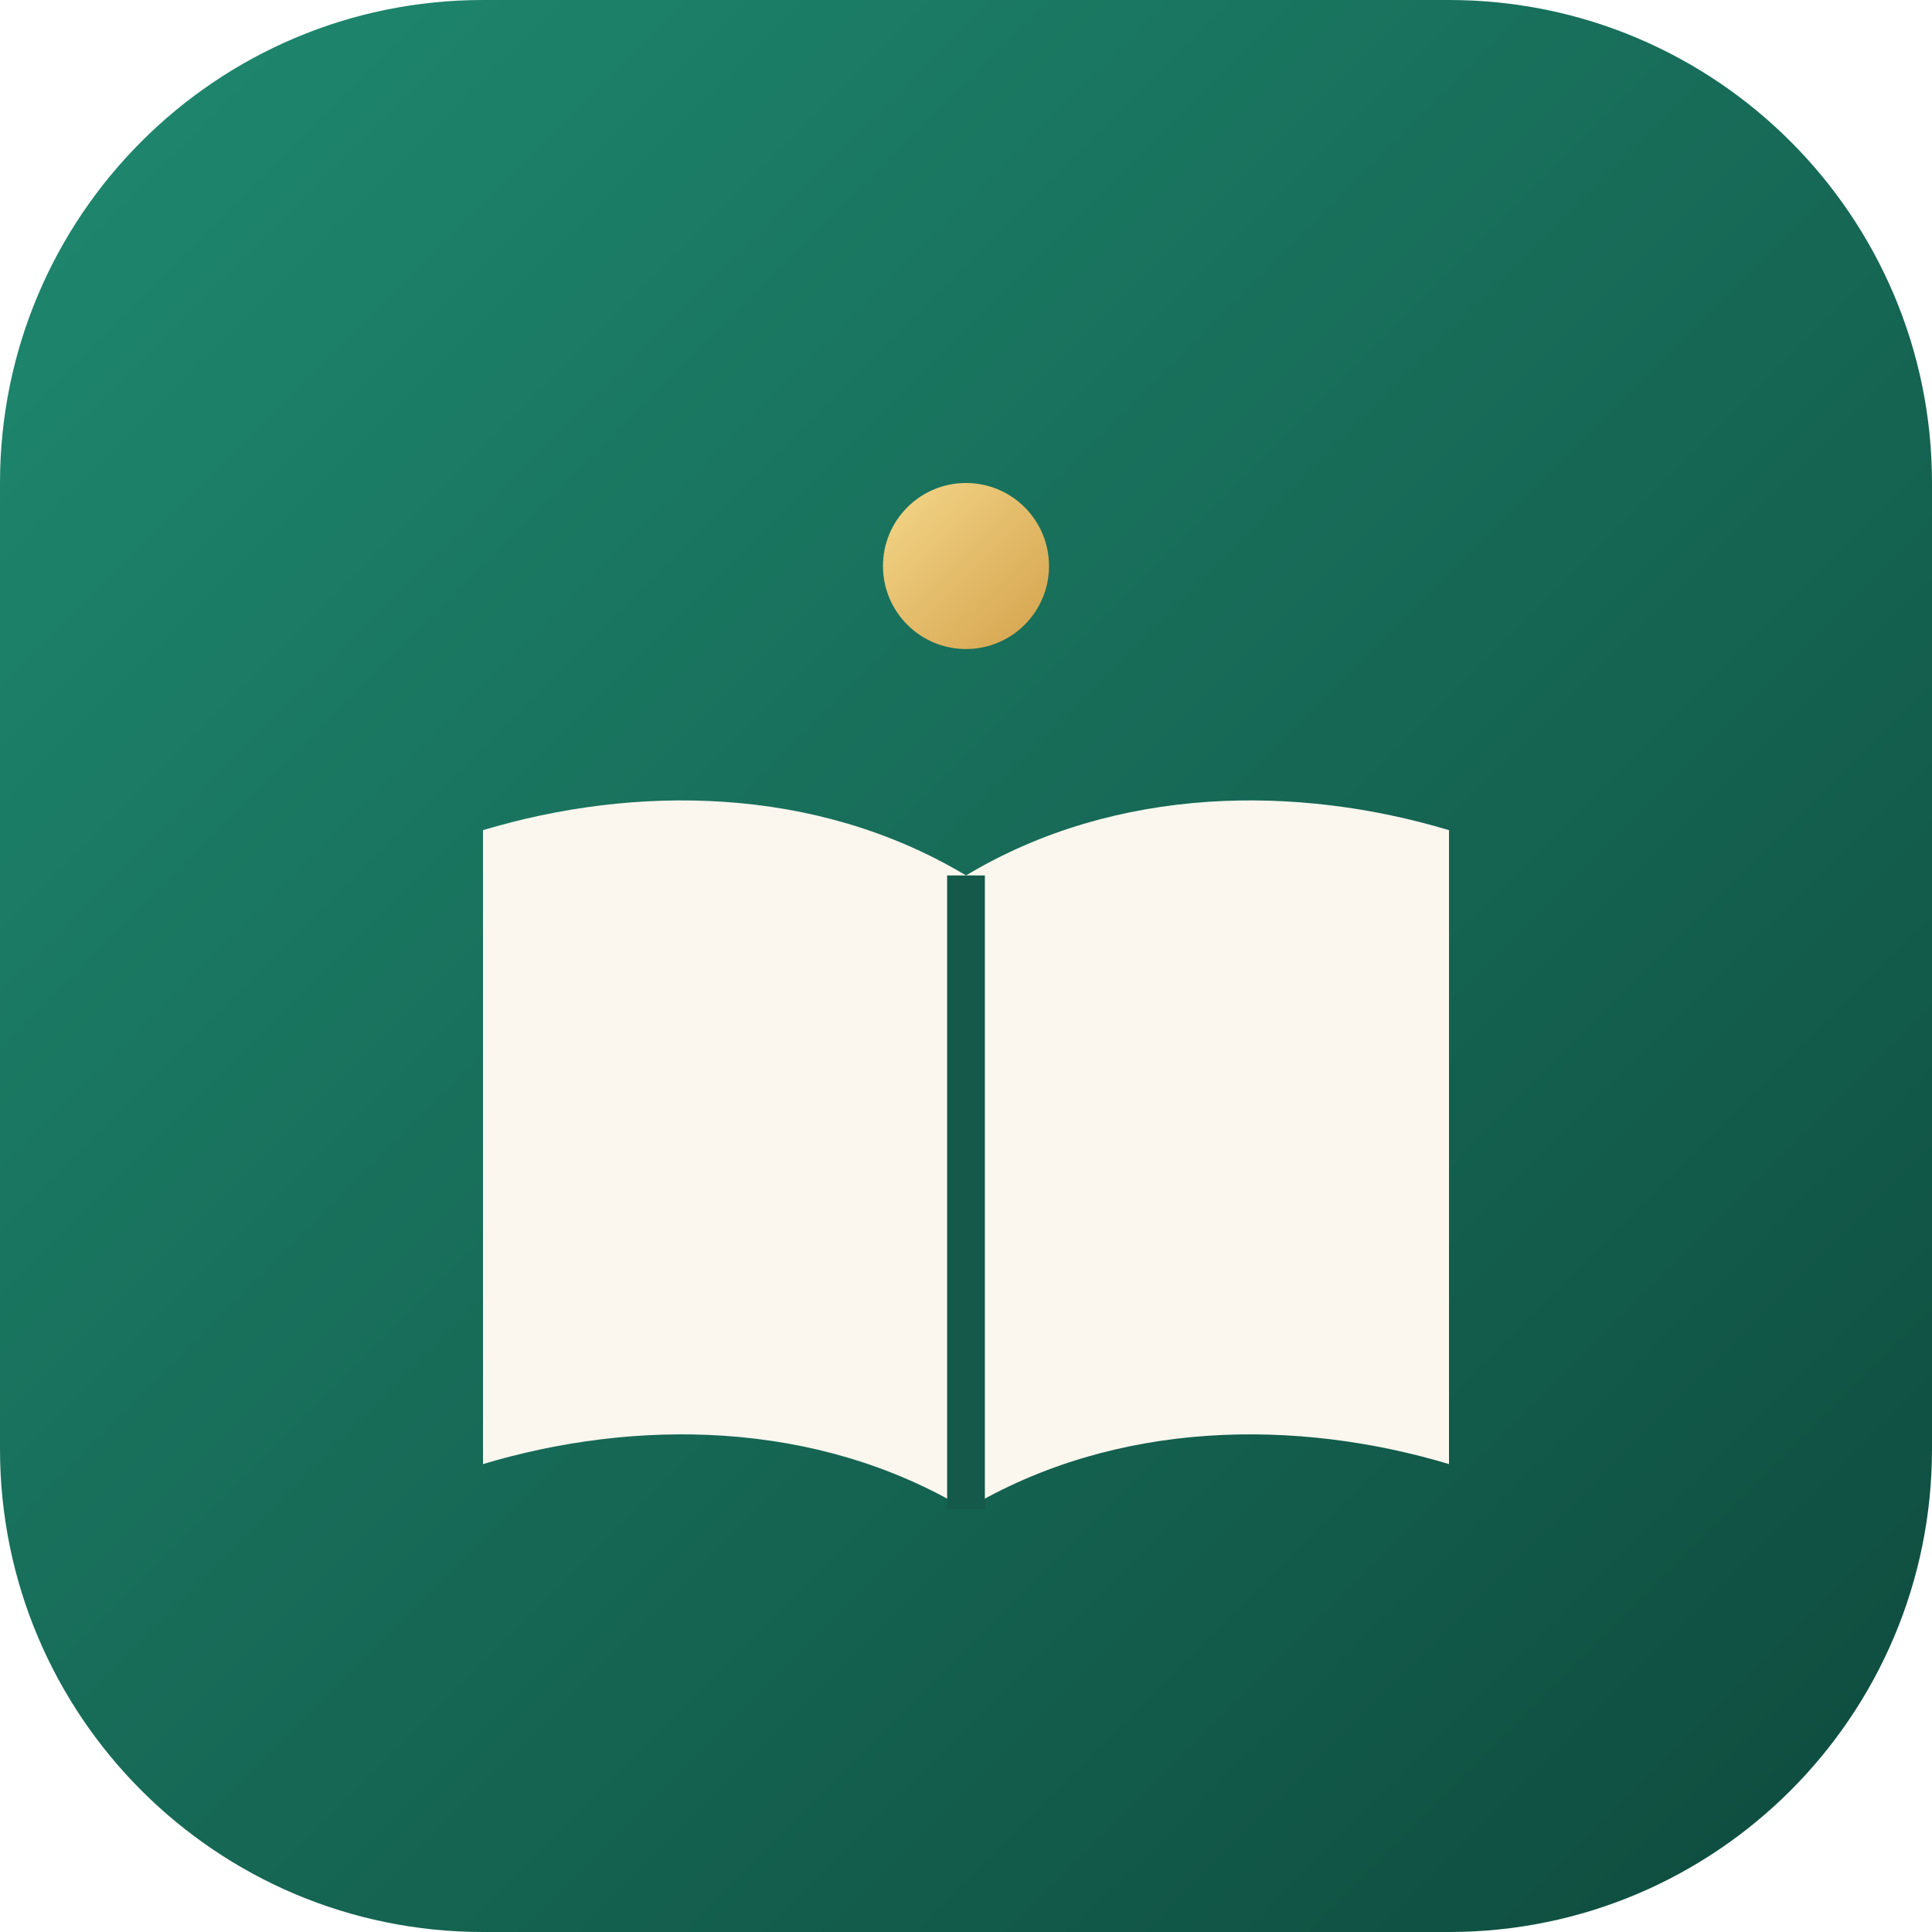
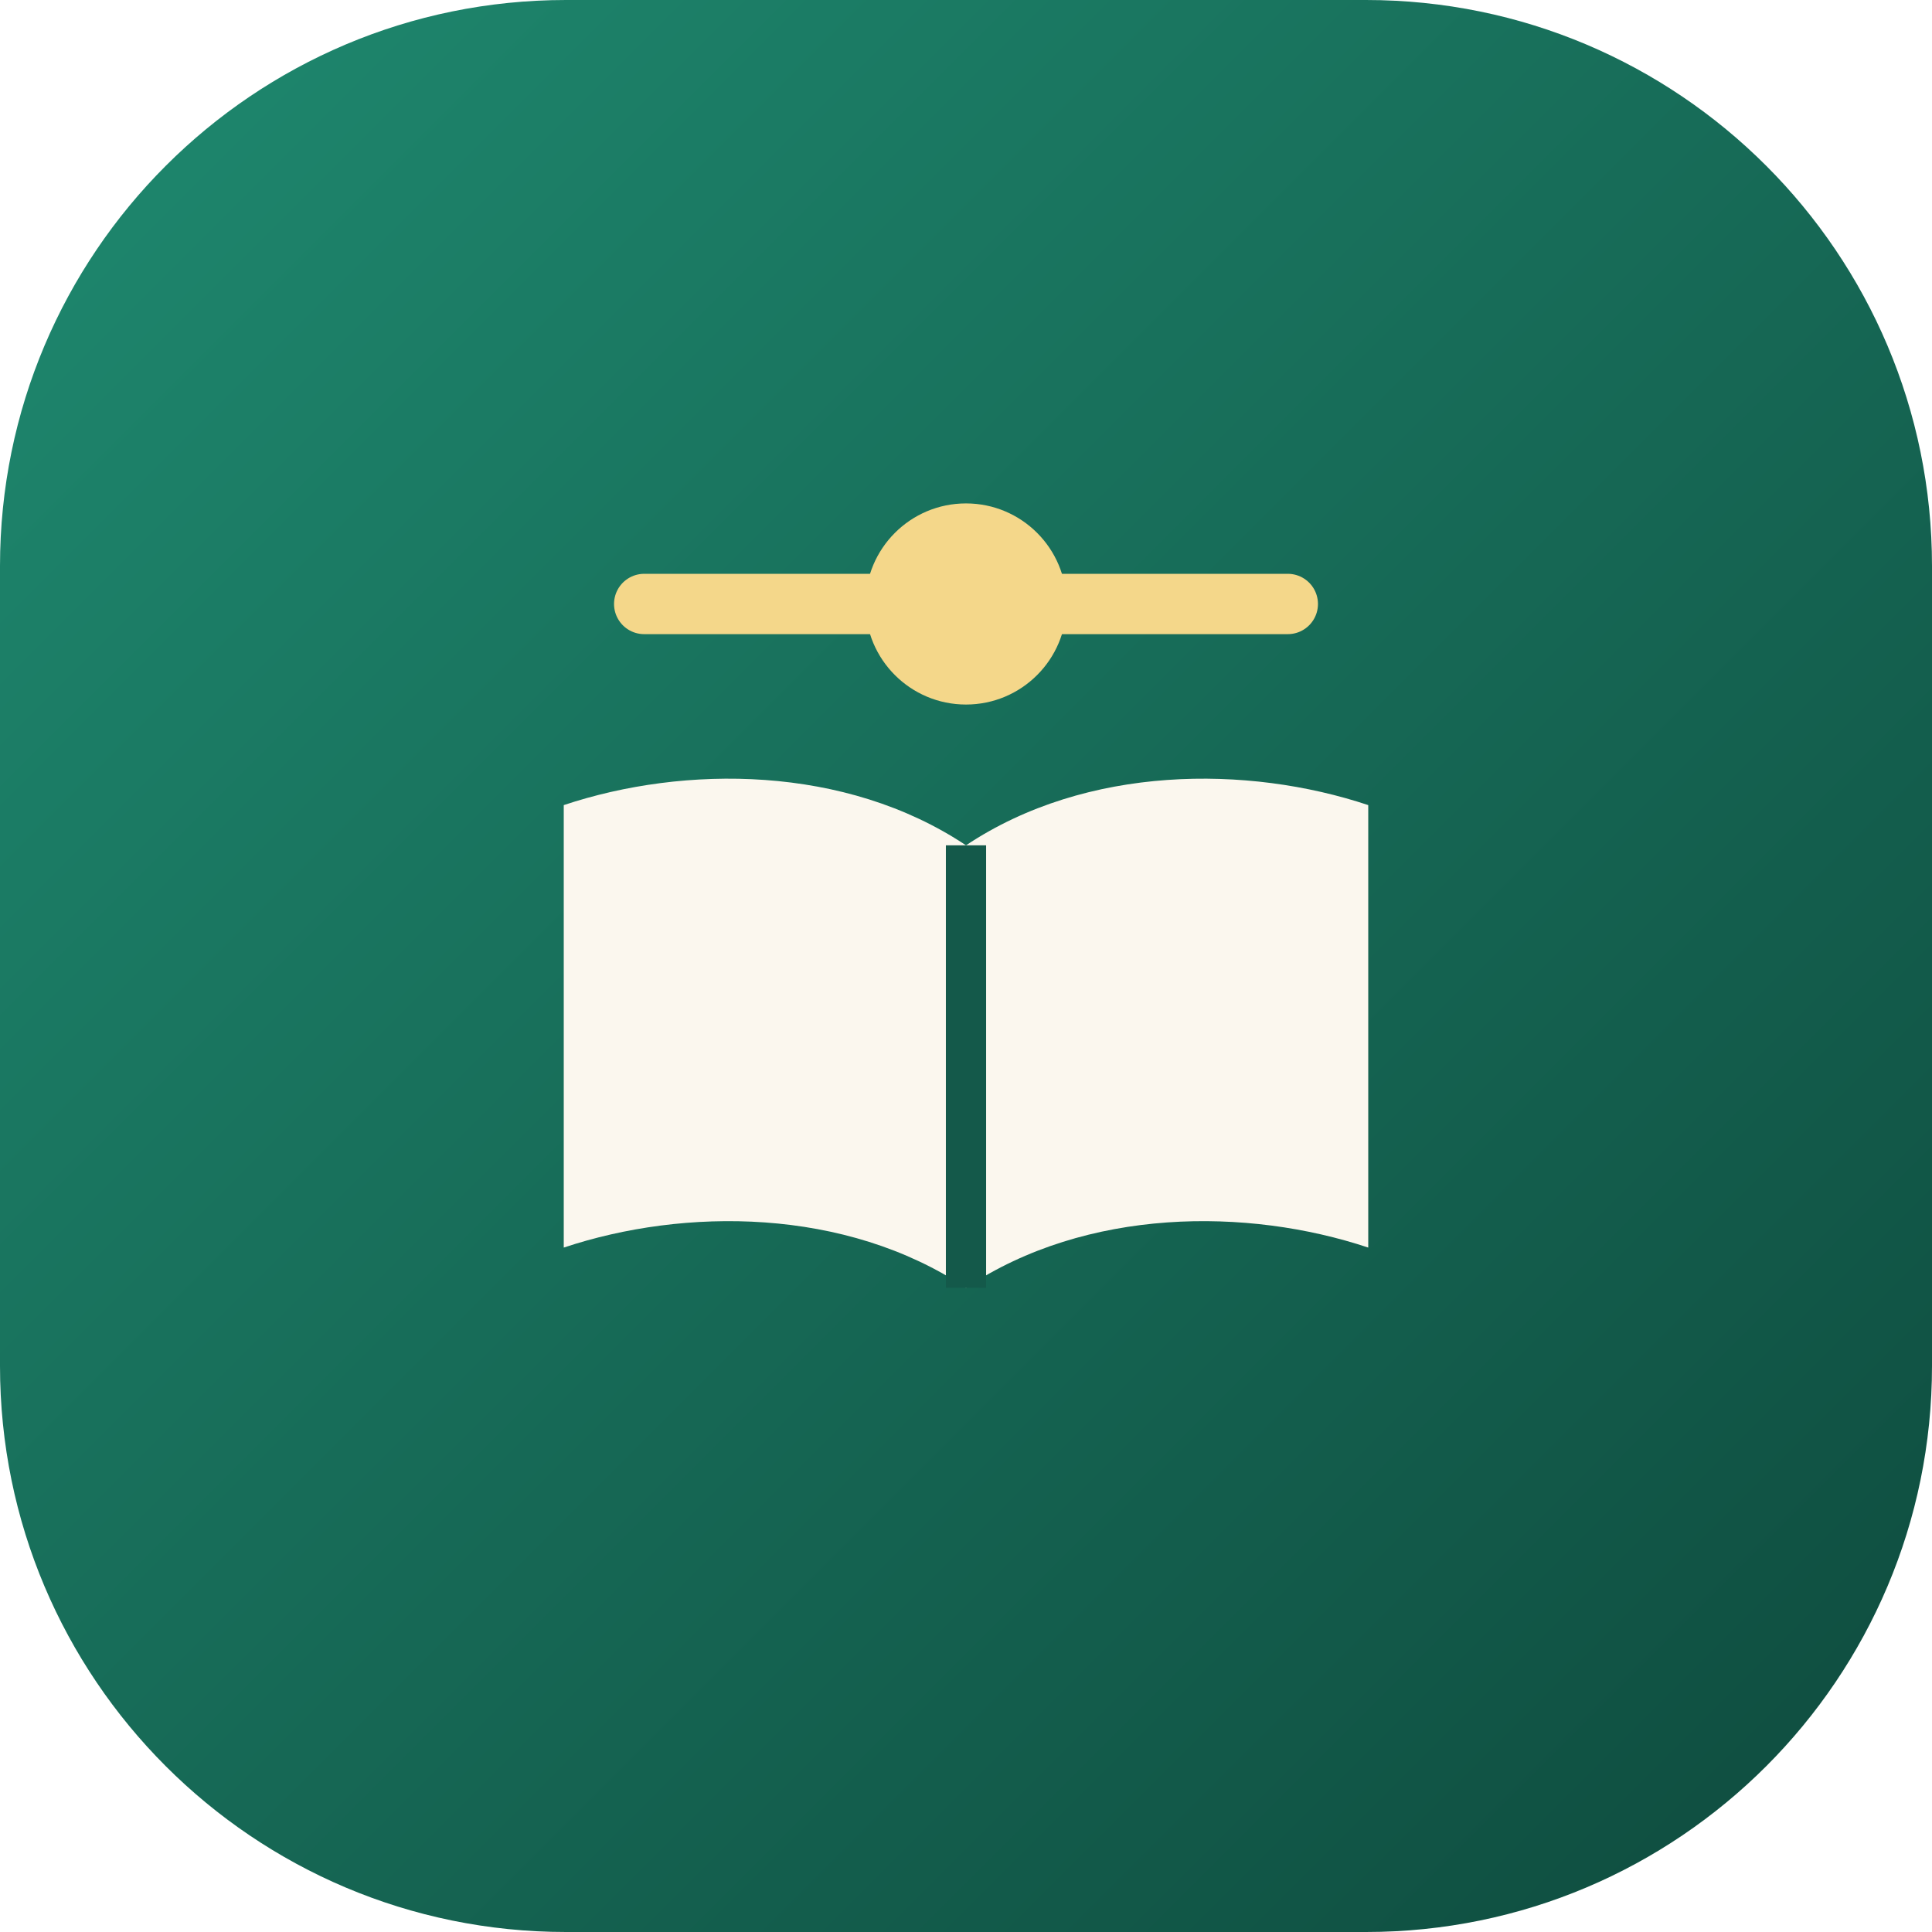
<svg xmlns="http://www.w3.org/2000/svg" width="512" height="512" viewBox="0 0 512 512">
  <defs>
-     <linearGradient id="emerald" x1="0" y1="0" x2="1" y2="1">
-       <stop offset="0%" stop-color="#1F8A70" />
-       <stop offset="100%" stop-color="#0E4A3D" />
-     </linearGradient>
-     <linearGradient id="gold" x1="0" y1="0" x2="1" y2="1">
-       <stop offset="0%" stop-color="#F4D78A" />
-       <stop offset="100%" stop-color="#D4A24C" />
+     <linearGradient id="tile" x1="0" y1="0" x2="1" y2="1">
+       <stop offset="0" stop-color="#1F8A70" />
+       <stop offset="1" stop-color="#0E4A3D" />
    </linearGradient>
  </defs>
-   <rect width="512" height="512" rx="128" fill="url(#emerald)" />
-   <line x1="128" y1="150" x2="384" y2="150" stroke="url(#gold)" stroke-width="14" stroke-linecap="round" />
-   <circle cx="256" cy="150" r="22" fill="url(#gold)" />
-   <path d="M256 232 C216 208 168 208 128 220 L128 388 C168 376 216 376 256 400 C296 376 344 376 384 388 L384 220 C344 208 296 208 256 232 Z" fill="#FBF7EE" />
-   <line x1="256" y1="232" x2="256" y2="400" stroke="#14594A" stroke-width="10" />
+   <rect width="512" height="512" rx="150" fill="url(#tile)" />
+   <g transform="translate(256 256) scale(5.33) translate(-32 -32)">
+     <path d="M16 14H48" stroke="#F4D78A" stroke-width="3" stroke-linecap="round" />
+     <circle cx="32" cy="14" r="5" fill="#F4D78A" />
+     <path d="M32 26C26 22 18 22 12 24V46C18 44 26 44 32 48C38 44 46 44 52 46V24C46 22 38 22 32 26Z" fill="#FBF7EE" />
+     <path d="M32 26V48" stroke="#14594A" stroke-width="2" />
+   </g>
</svg>
